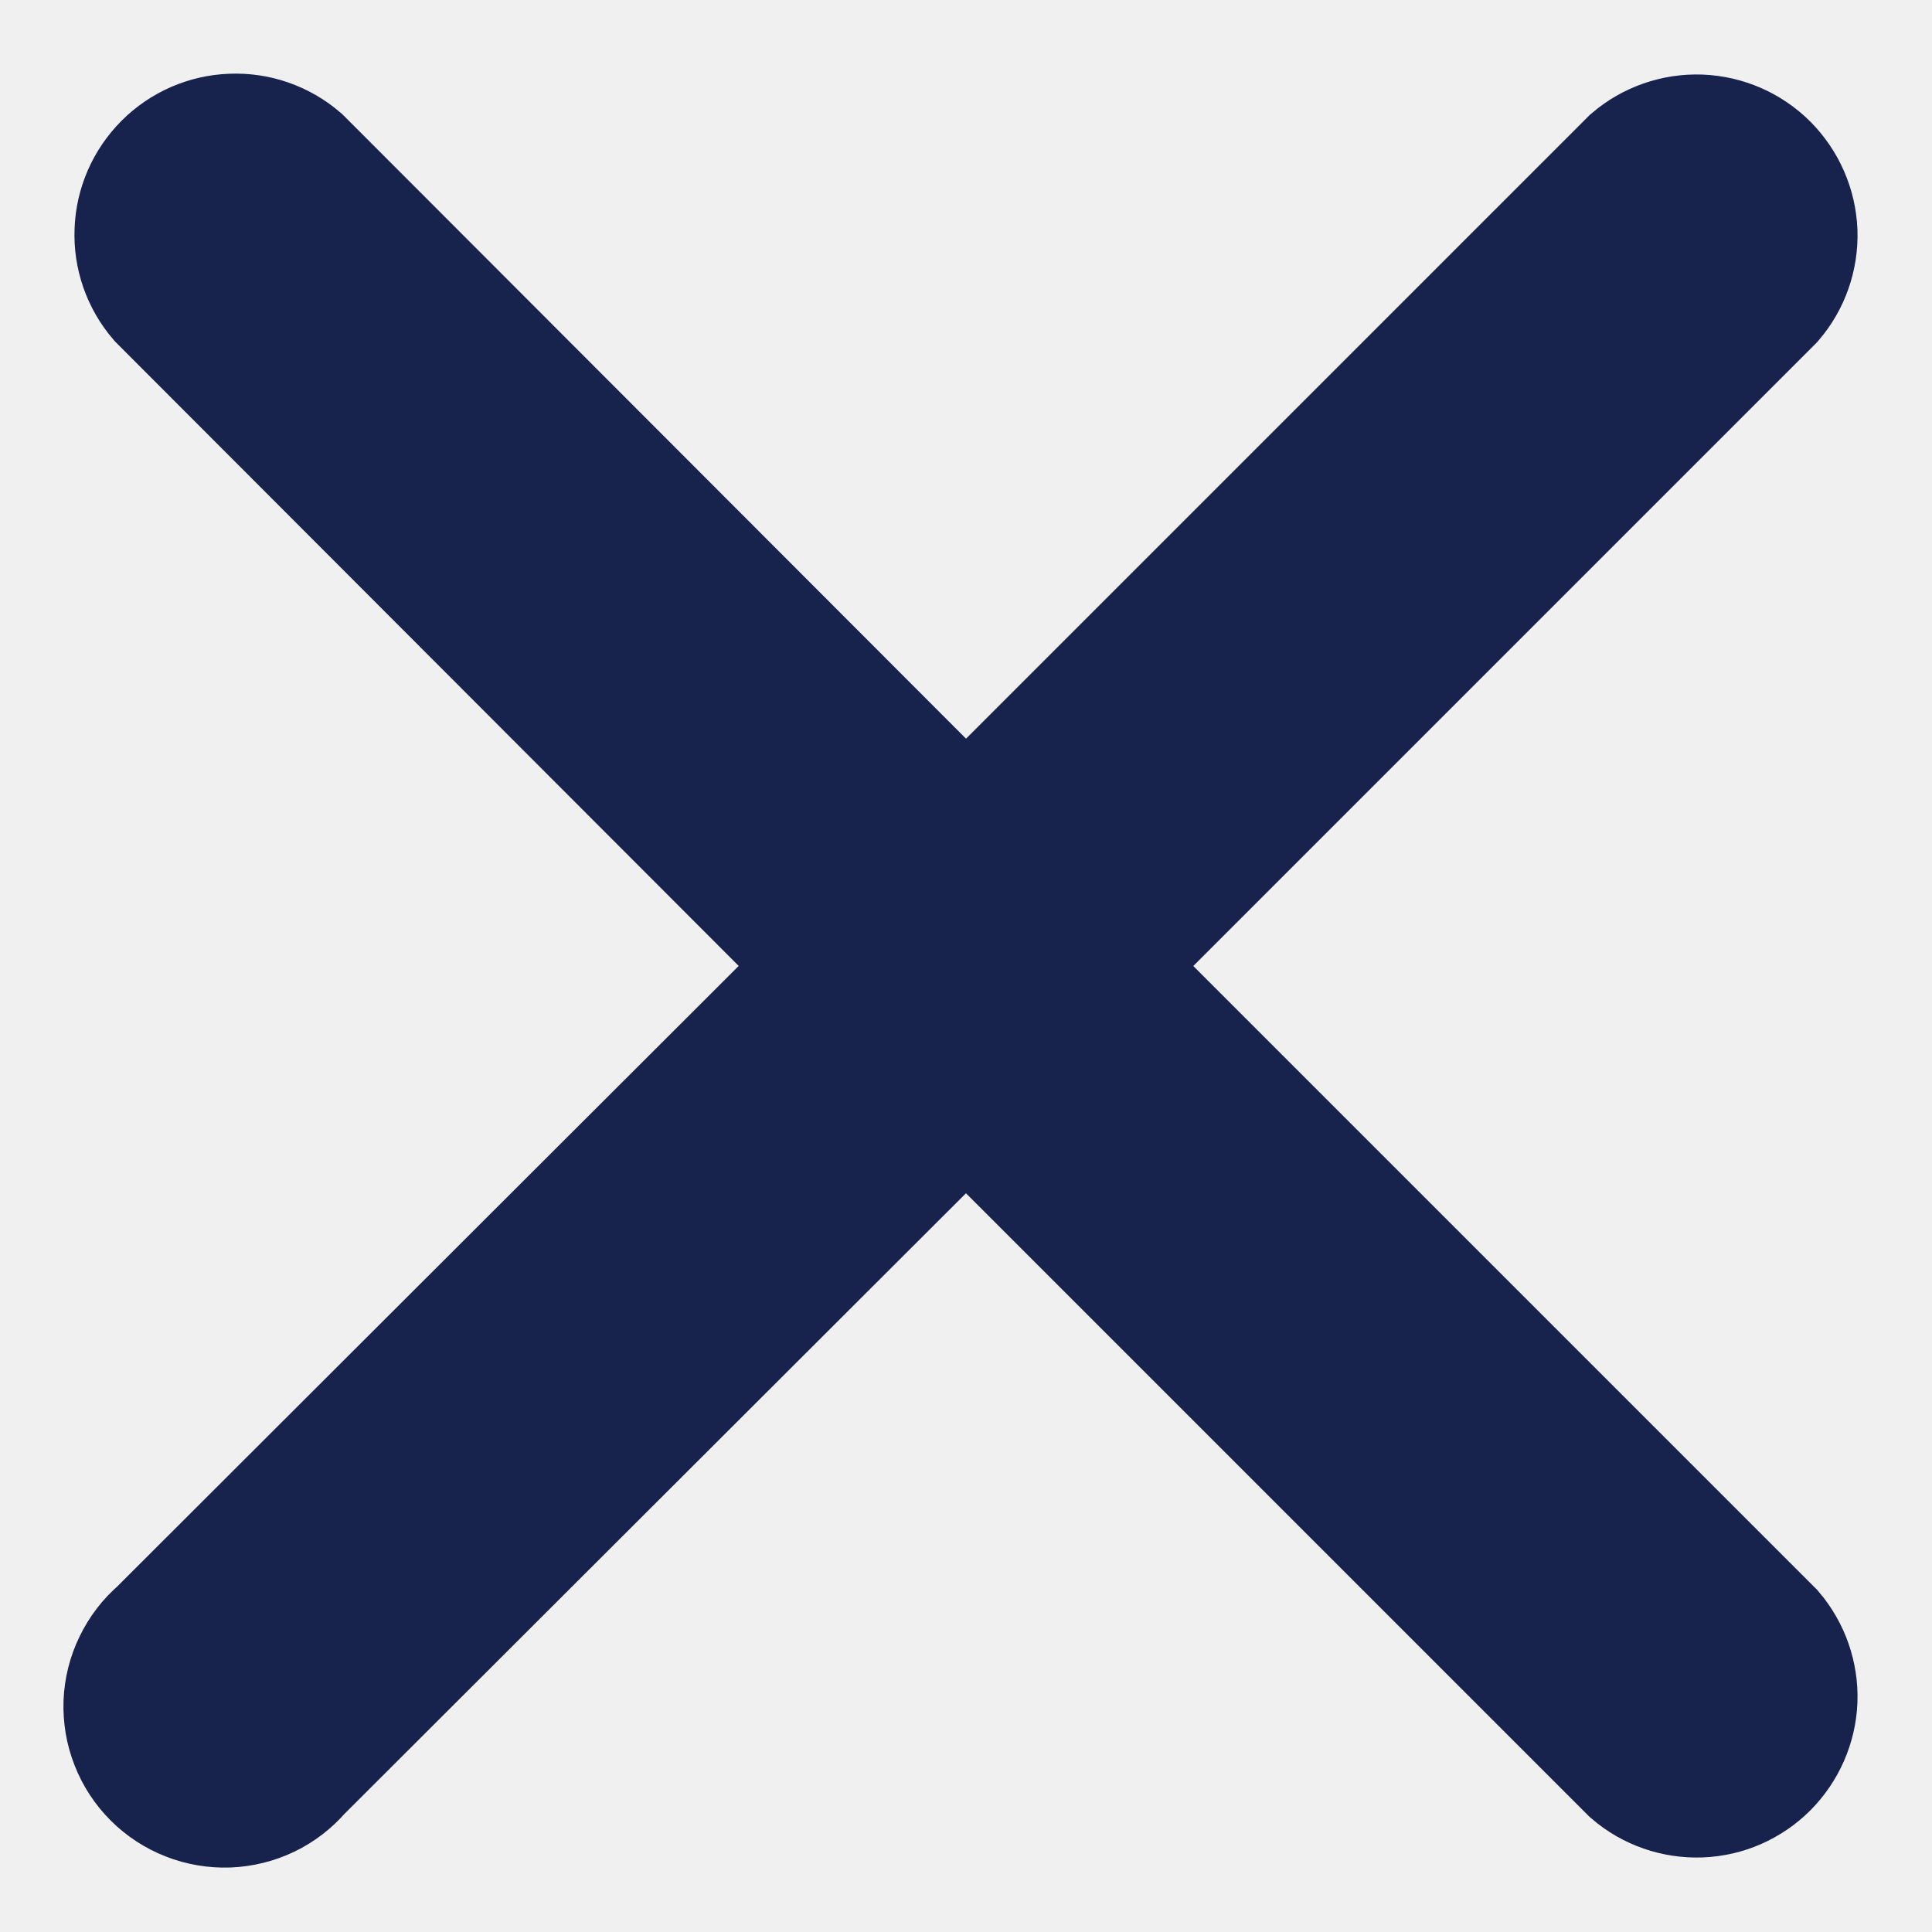
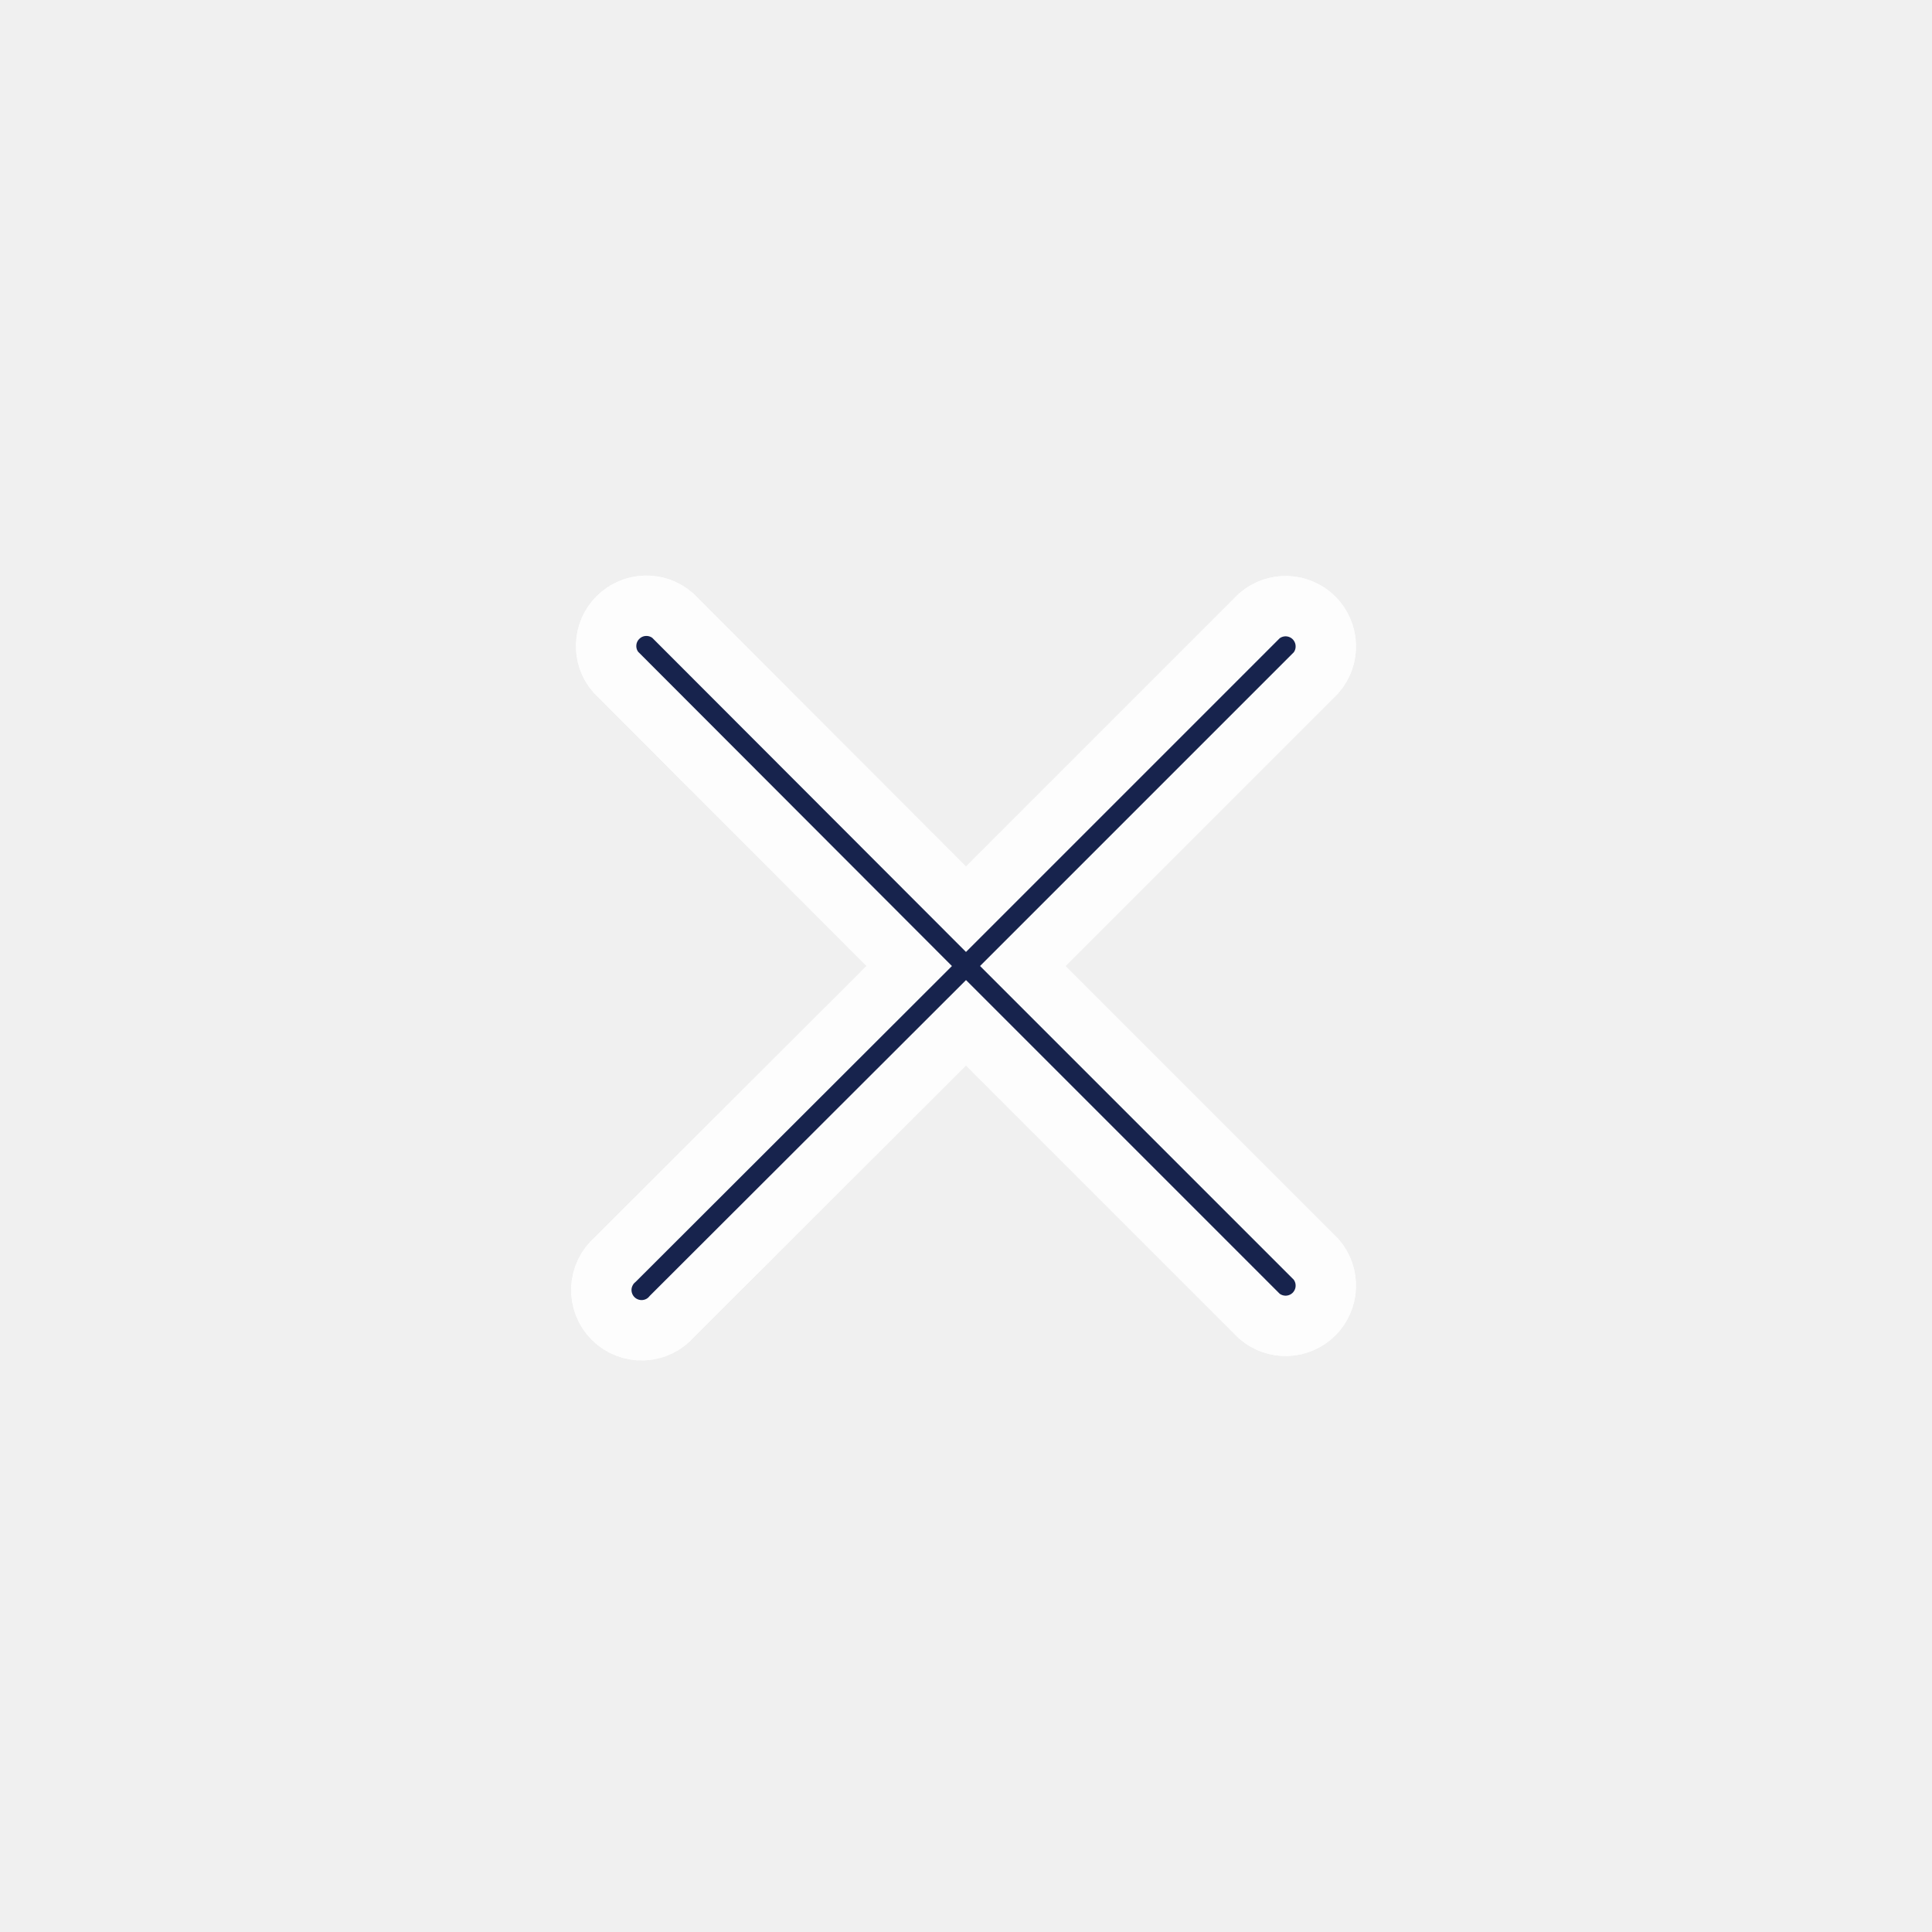
- <svg xmlns="http://www.w3.org/2000/svg" width="14" height="14" viewBox="0 0 14 14" fill="none">
-   <path d="M7.94 7L12.8 2.14C12.909 2.013 12.966 1.849 12.96 1.681C12.953 1.513 12.883 1.354 12.765 1.235C12.646 1.116 12.487 1.047 12.319 1.04C12.151 1.034 11.987 1.091 11.86 1.2L7 6.06L2.14 1.194C2.012 1.084 1.848 1.027 1.68 1.034C1.512 1.04 1.353 1.11 1.235 1.228C1.116 1.347 1.046 1.506 1.04 1.674C1.033 1.842 1.09 2.006 1.2 2.134L6.06 7L1.193 11.86C1.123 11.92 1.067 11.993 1.027 12.076C0.986 12.159 0.964 12.249 0.96 12.341C0.957 12.433 0.972 12.524 1.006 12.61C1.039 12.695 1.09 12.773 1.155 12.838C1.22 12.903 1.298 12.954 1.383 12.987C1.469 13.021 1.561 13.036 1.652 13.033C1.744 13.029 1.834 13.007 1.917 12.967C2 12.927 2.073 12.87 2.133 12.8L7 7.94L11.86 12.8C11.987 12.909 12.151 12.966 12.319 12.96C12.487 12.954 12.646 12.884 12.765 12.765C12.883 12.646 12.953 12.487 12.96 12.319C12.966 12.152 12.909 11.988 12.8 11.86L7.94 7Z" fill="#17234D" stroke="#17234D" />
+ <svg xmlns="http://www.w3.org/2000/svg" width="32" height="32" viewBox="0 0 32 32" fill="none">
+   <g clip-path="url(#clip0_3199_44654)">
+     <g clip-path="url(#clip1_3199_44654)">
+       <path d="M16.94 16L21.8 11.14C21.909 11.013 21.966 10.849 21.959 10.681C21.953 10.513 21.883 10.354 21.765 10.235C21.646 10.116 21.487 10.047 21.319 10.04C21.151 10.034 20.987 10.091 20.86 10.2L16 15.06L11.14 10.194C11.012 10.084 10.848 10.027 10.68 10.034C10.512 10.04 10.353 10.11 10.235 10.229C10.116 10.347 10.046 10.506 10.04 10.674C10.033 10.842 10.09 11.006 10.2 11.133L15.06 16L10.193 20.86C10.123 20.92 10.066 20.994 10.027 21.076C9.986 21.159 9.964 21.249 9.96 21.341C9.957 21.433 9.972 21.524 10.006 21.61C10.039 21.695 10.09 21.773 10.155 21.838C10.22 21.903 10.298 21.954 10.383 21.987C10.469 22.021 10.56 22.036 10.652 22.033C10.744 22.029 10.834 22.007 10.917 21.967C11 21.927 11.073 21.87 11.133 21.8L16 16.94L20.86 21.8C20.987 21.909 21.151 21.966 21.319 21.96C21.487 21.953 21.646 21.884 21.765 21.765C21.883 21.646 21.953 21.487 21.959 21.32C21.966 21.152 21.909 20.988 21.8 20.86L16.94 16Z" fill="#17234D" stroke="#FDFDFD" />
+       <path d="M16.94 16L21.8 11.14C21.909 11.013 21.966 10.849 21.959 10.681C21.953 10.513 21.883 10.354 21.765 10.235C21.646 10.116 21.487 10.047 21.319 10.04C21.151 10.034 20.987 10.091 20.86 10.2L16 15.06L11.14 10.194C11.012 10.084 10.848 10.027 10.68 10.034C10.512 10.04 10.353 10.11 10.235 10.229C10.116 10.347 10.046 10.506 10.04 10.674C10.033 10.842 10.09 11.006 10.2 11.133L15.06 16L10.193 20.86C10.123 20.92 10.066 20.994 10.027 21.076C9.986 21.159 9.964 21.249 9.96 21.341C9.957 21.433 9.972 21.524 10.006 21.61C10.039 21.695 10.09 21.773 10.155 21.838C10.22 21.903 10.298 21.954 10.383 21.987C10.469 22.021 10.56 22.036 10.652 22.033C10.744 22.029 10.834 22.007 10.917 21.967C11 21.927 11.073 21.87 11.133 21.8L16 16.94L20.86 21.8C20.987 21.909 21.151 21.966 21.319 21.96C21.487 21.953 21.646 21.884 21.765 21.765C21.883 21.646 21.953 21.487 21.959 21.32C21.966 21.152 21.909 20.988 21.8 20.86L16.94 16Z" fill="#17234D" stroke="#FDFDFD" />
+     </g>
+   </g>
+   <defs>
+     <clipPath id="clip0_3199_44654">
+       <rect width="32" height="32" rx="8" fill="white" />
+     </clipPath>
+     <clipPath id="clip1_3199_44654">
+       <rect width="24" height="24" fill="white" transform="translate(4 4)" />
+     </clipPath>
+   </defs>
</svg>
